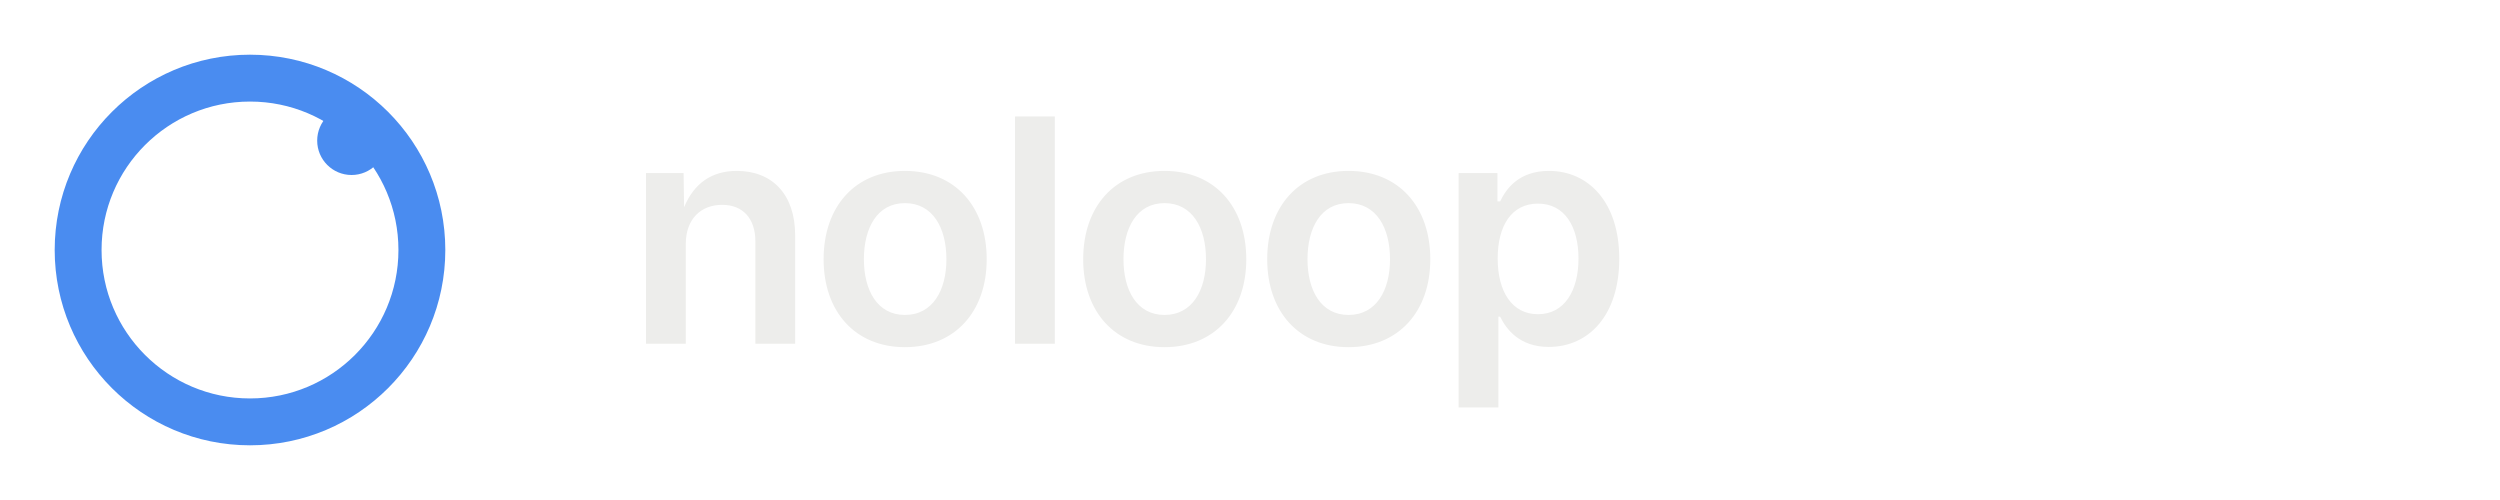
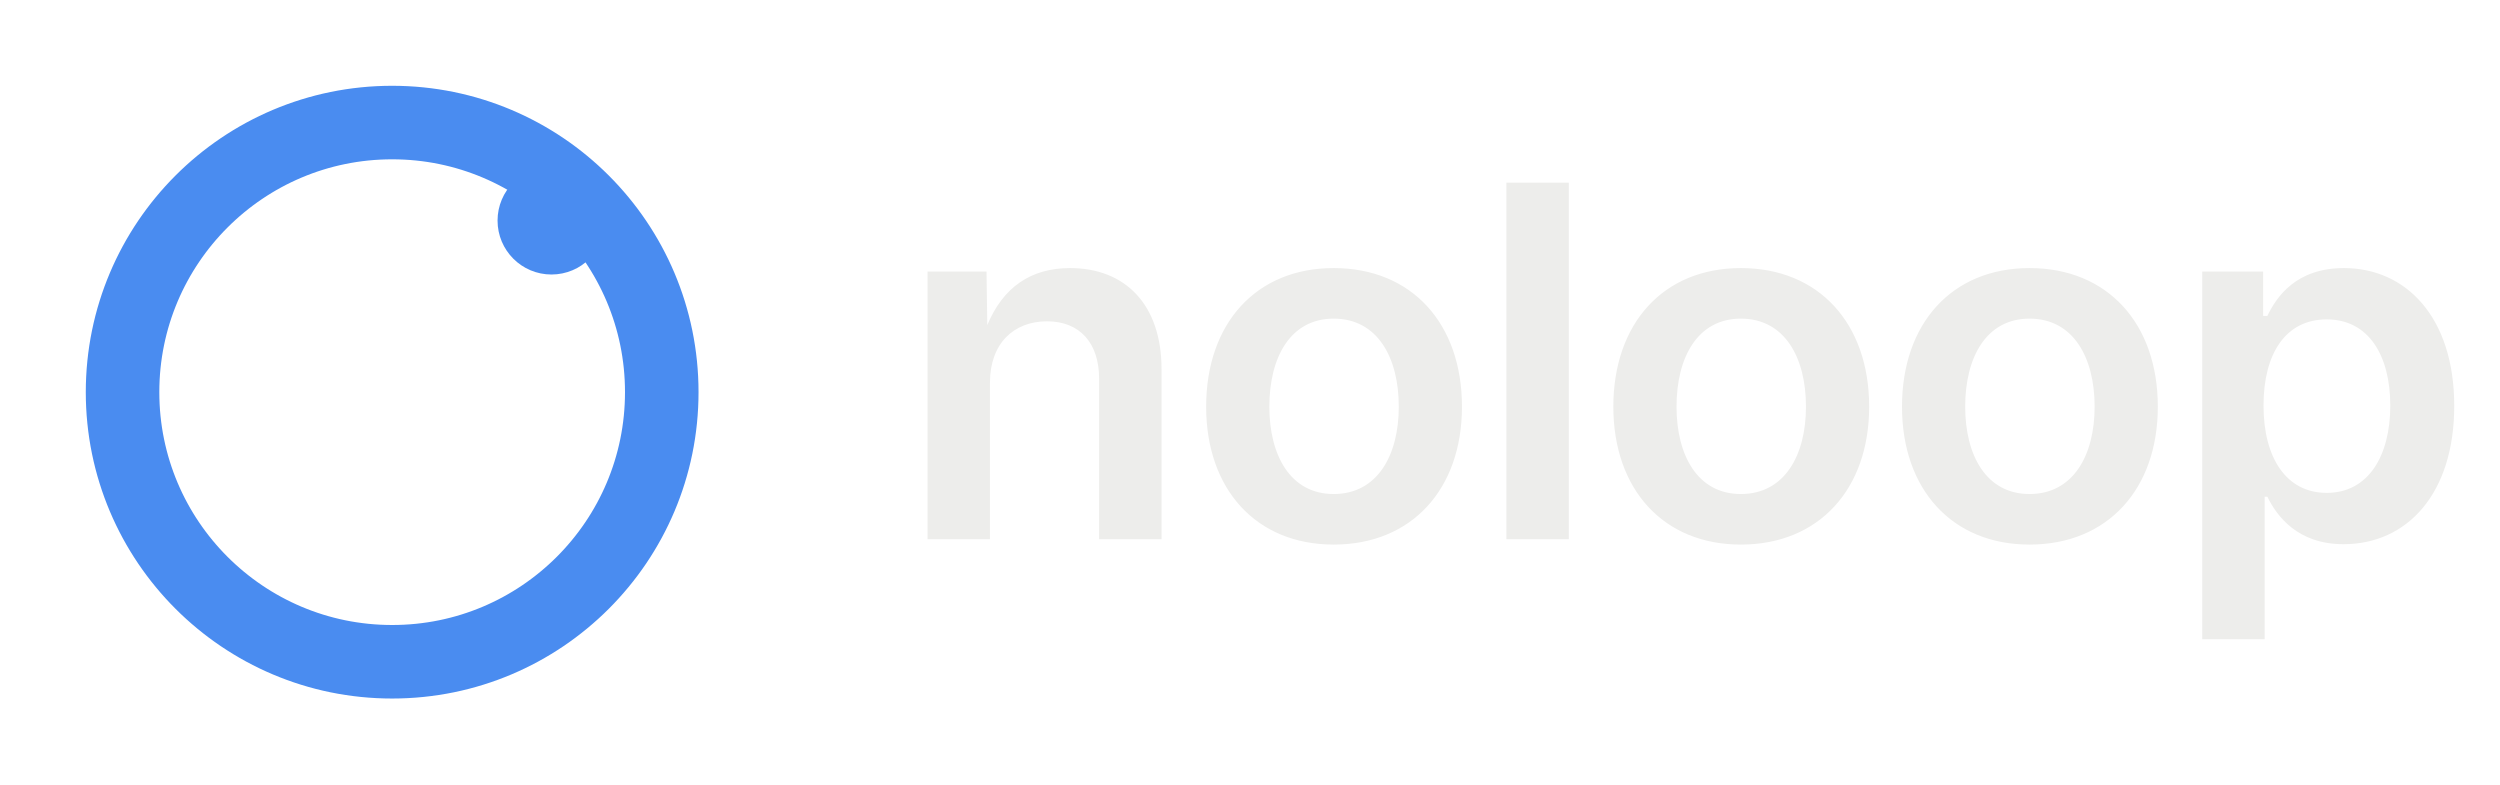
- <svg xmlns="http://www.w3.org/2000/svg" viewBox="0 0 160 32" width="160" height="32" fill="none">
+ <svg xmlns="http://www.w3.org/2000/svg" viewBox="0 0 102 32" width="102" height="32" fill="none">
  <g>
    <circle cx="16" cy="16" r="11" stroke="#4a8cf0" stroke-width="3" />
    <circle cx="22.5" cy="9" r="2.2" fill="#4a8cf0" />
  </g>
-   <text x="40" y="22" font-family="Geist, 'Geist Variable', Inter, system-ui, sans-serif" font-size="20" font-weight="600" fill="#ededeb" letter-spacing="-0.02em">noloop</text>
+   <text x="36.5" y="22" font-family="Geist, 'Geist Variable', Inter, system-ui, sans-serif" font-size="20" font-weight="600" fill="#ededeb" letter-spacing="-0.02em">noloop</text>
</svg>
